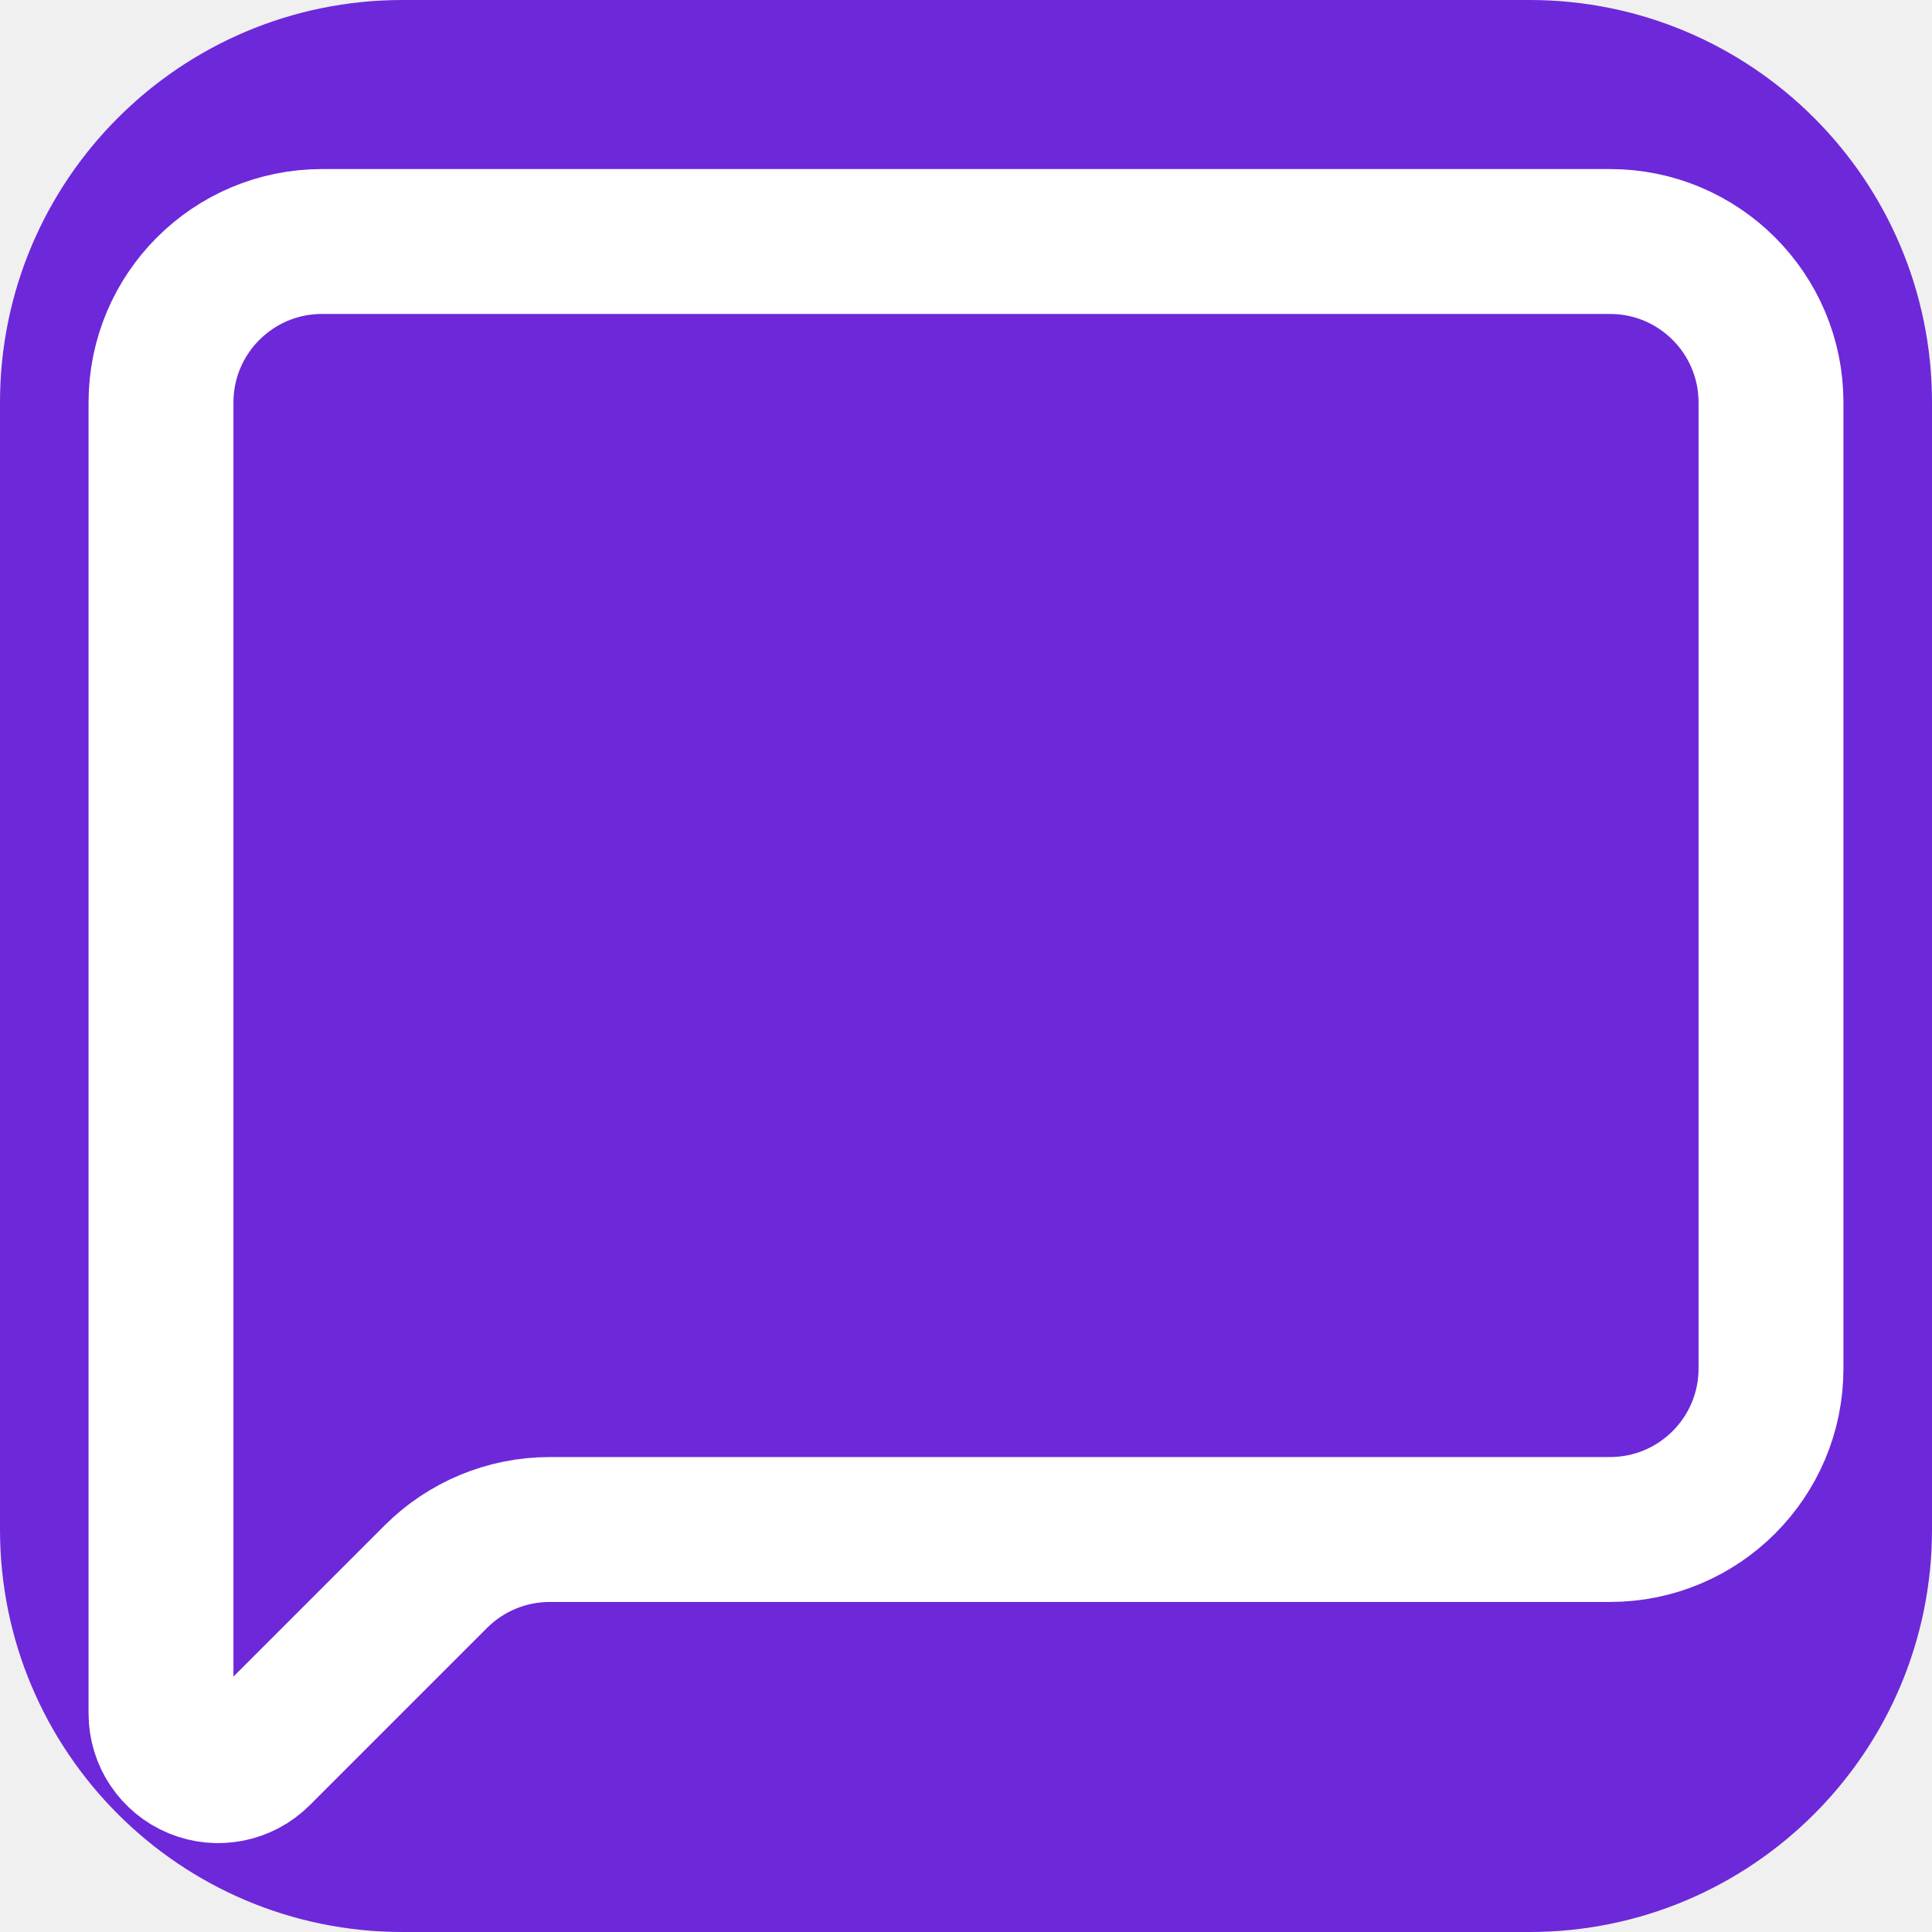
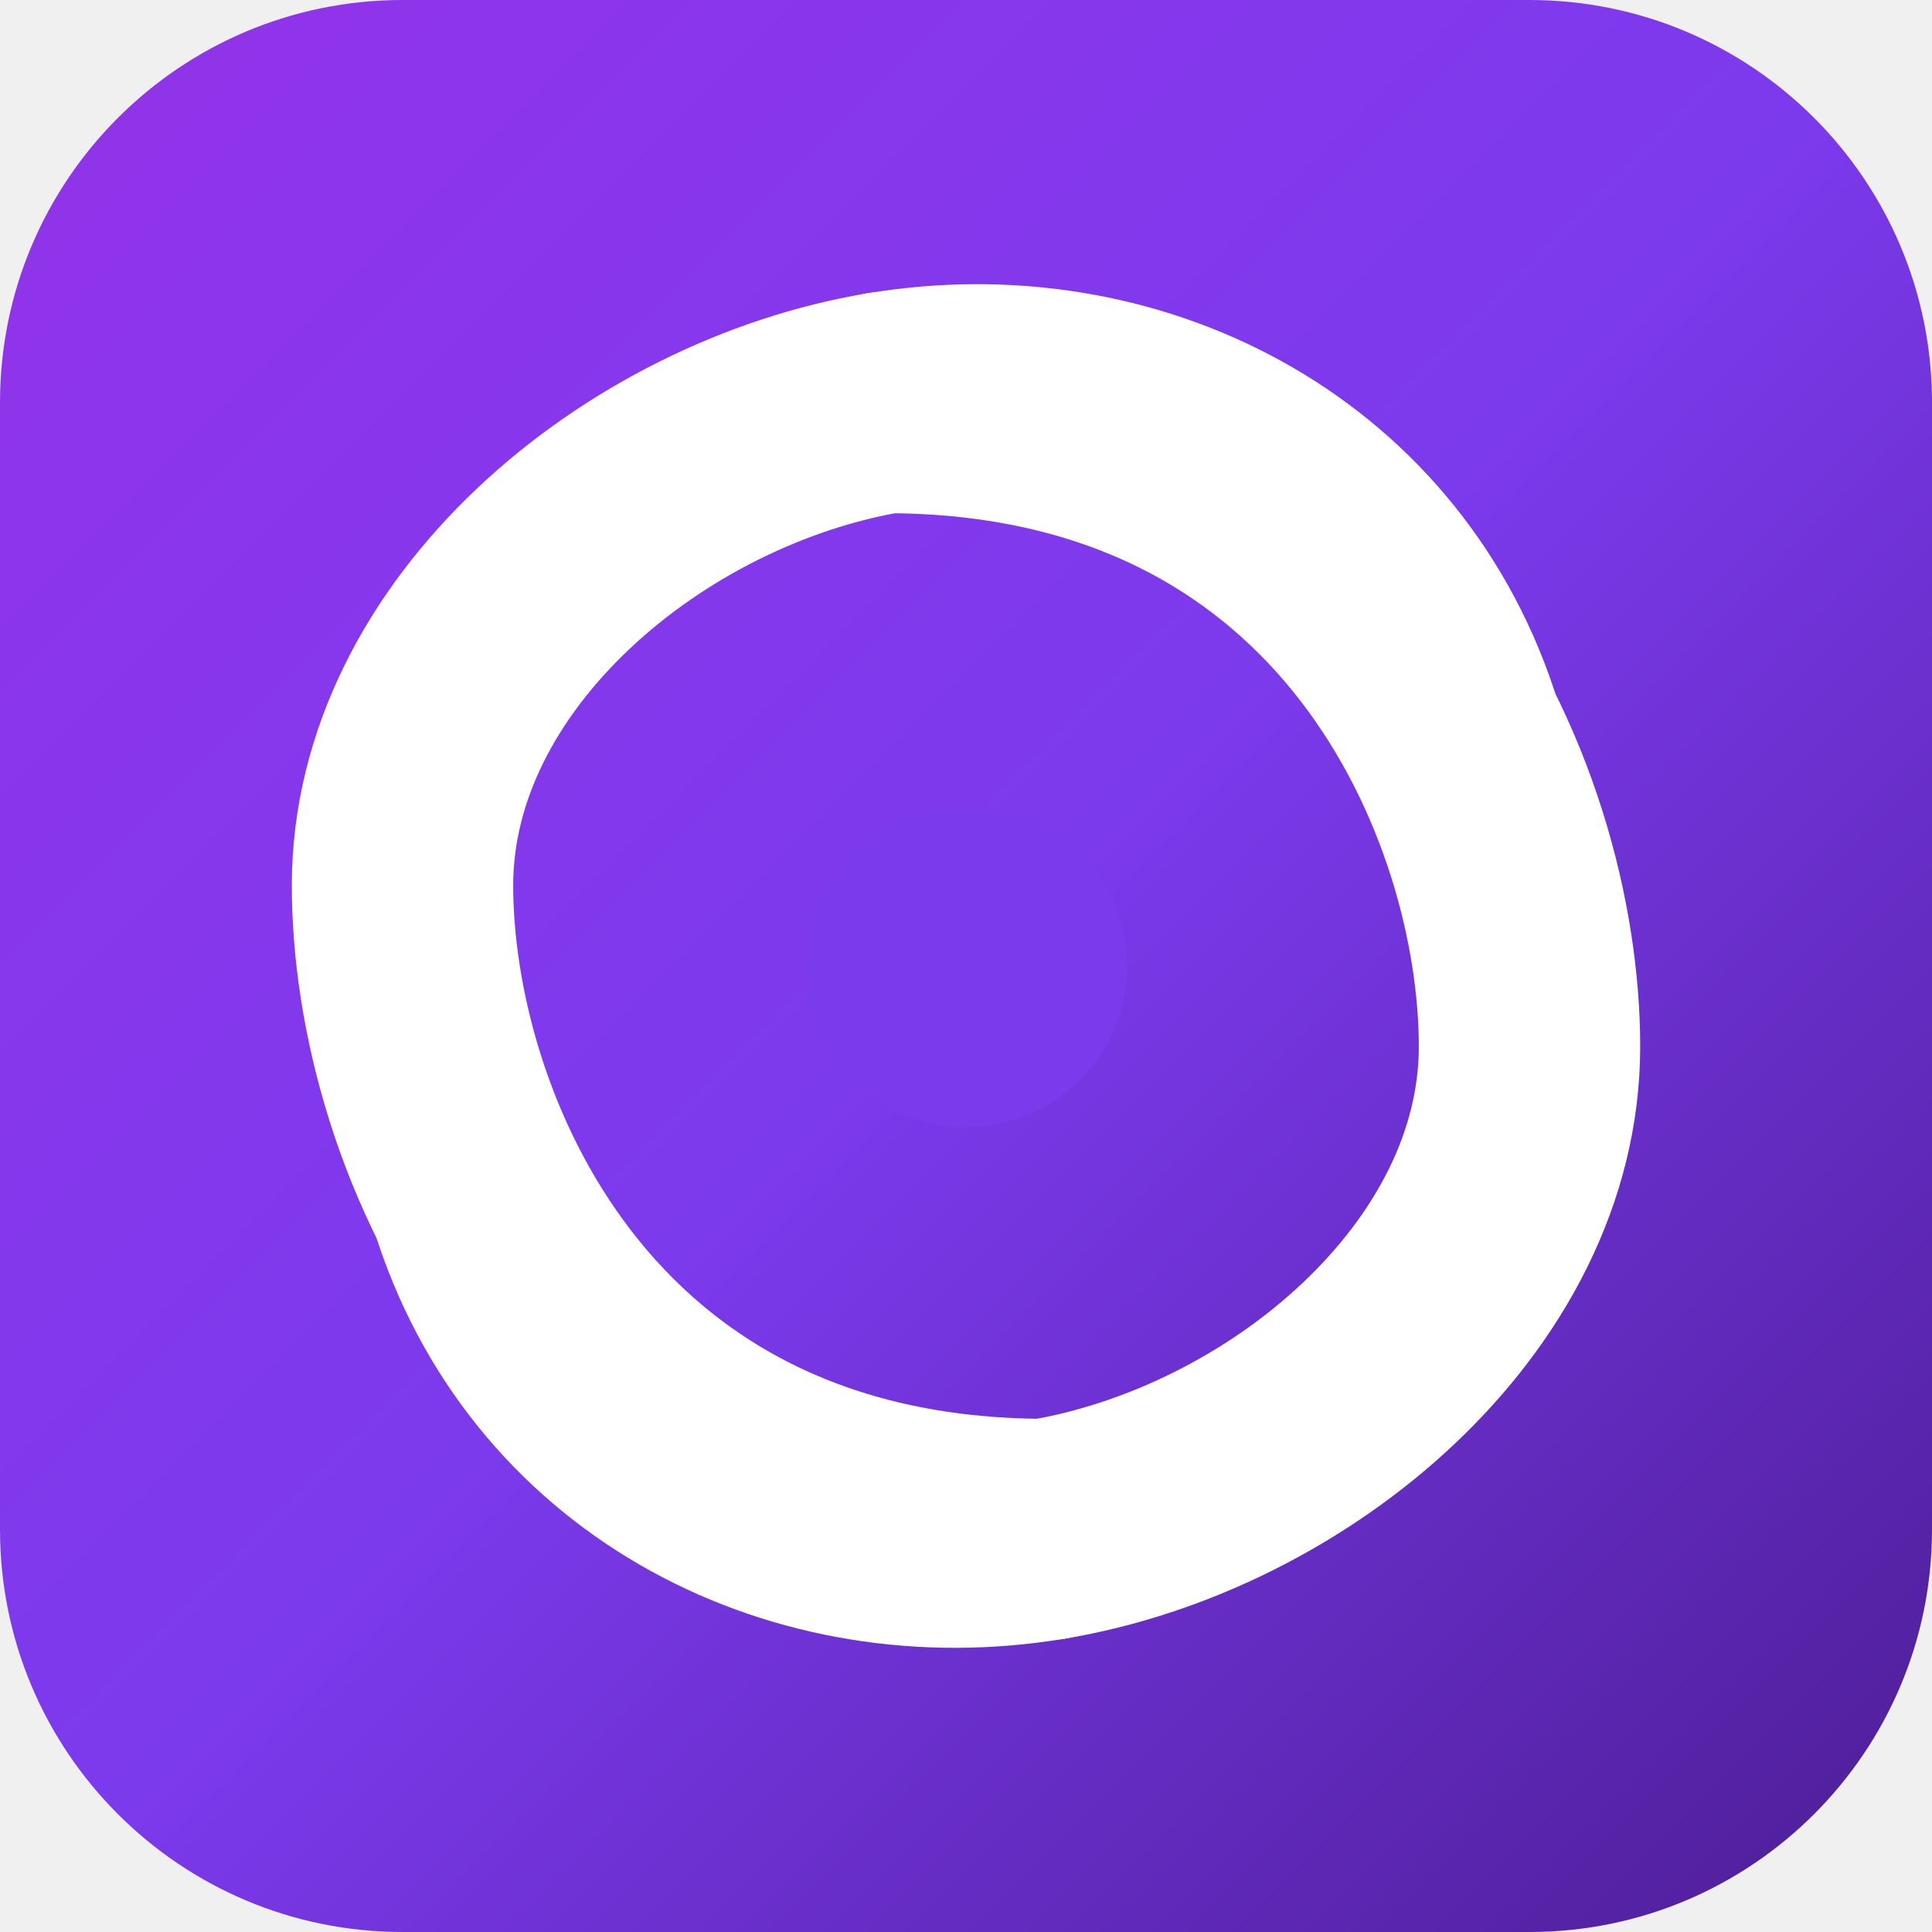
- <svg xmlns="http://www.w3.org/2000/svg" width="24" height="24" viewBox="0 0 24 24" fill="none">
-   <rect width="24" height="24" rx="5" fill="#6D28D9" />
-   <path d="M22 17a2 2 0 0 1-2 2H6.828a2 2 0 0 0-1.414.586l-2.202 2.202A.71.71 0 0 1 2 21.286V5a2 2 0 0 1 2-2h16a2 2 0 0 1 2 2z" stroke="#FFFFFF" stroke-width="1.8" stroke-linecap="round" stroke-linejoin="round" />
+ <svg xmlns="http://www.w3.org/2000/svg" width="48" height="48" viewBox="0 0 48 48" fill="none">
+   <defs>
+     <linearGradient id="bg" x1="0" y1="0" x2="48" y2="48" gradientUnits="userSpaceOnUse">
+       <stop offset="0%" stop-color="#9333EA" />
+       <stop offset="50%" stop-color="#7C3AED" />
+       <stop offset="100%" stop-color="#4C1D95" />
+     </linearGradient>
+   </defs>
+   <rect width="48" height="48" rx="10" fill="url(#bg)" />
+   <g transform="translate(24,24)">
+     <path d="M-2,-14 C10,-14 14,-4 14,2 C14,8 8,13 2,14 C-4,15 -10,12 -12,6" stroke="white" stroke-width="5.5" stroke-linecap="round" fill="none" />
+     <path d="M2,14 C-10,14 -14,4 -14,-2 C-14,-8 -8,-13 -2,-14 C4,-15 10,-12 12,-6" stroke="white" stroke-width="5.5" stroke-linecap="round" fill="none" />
+     <circle cx="0" cy="0" r="4" fill="#7C3AED" />
+   </g>
</svg>
